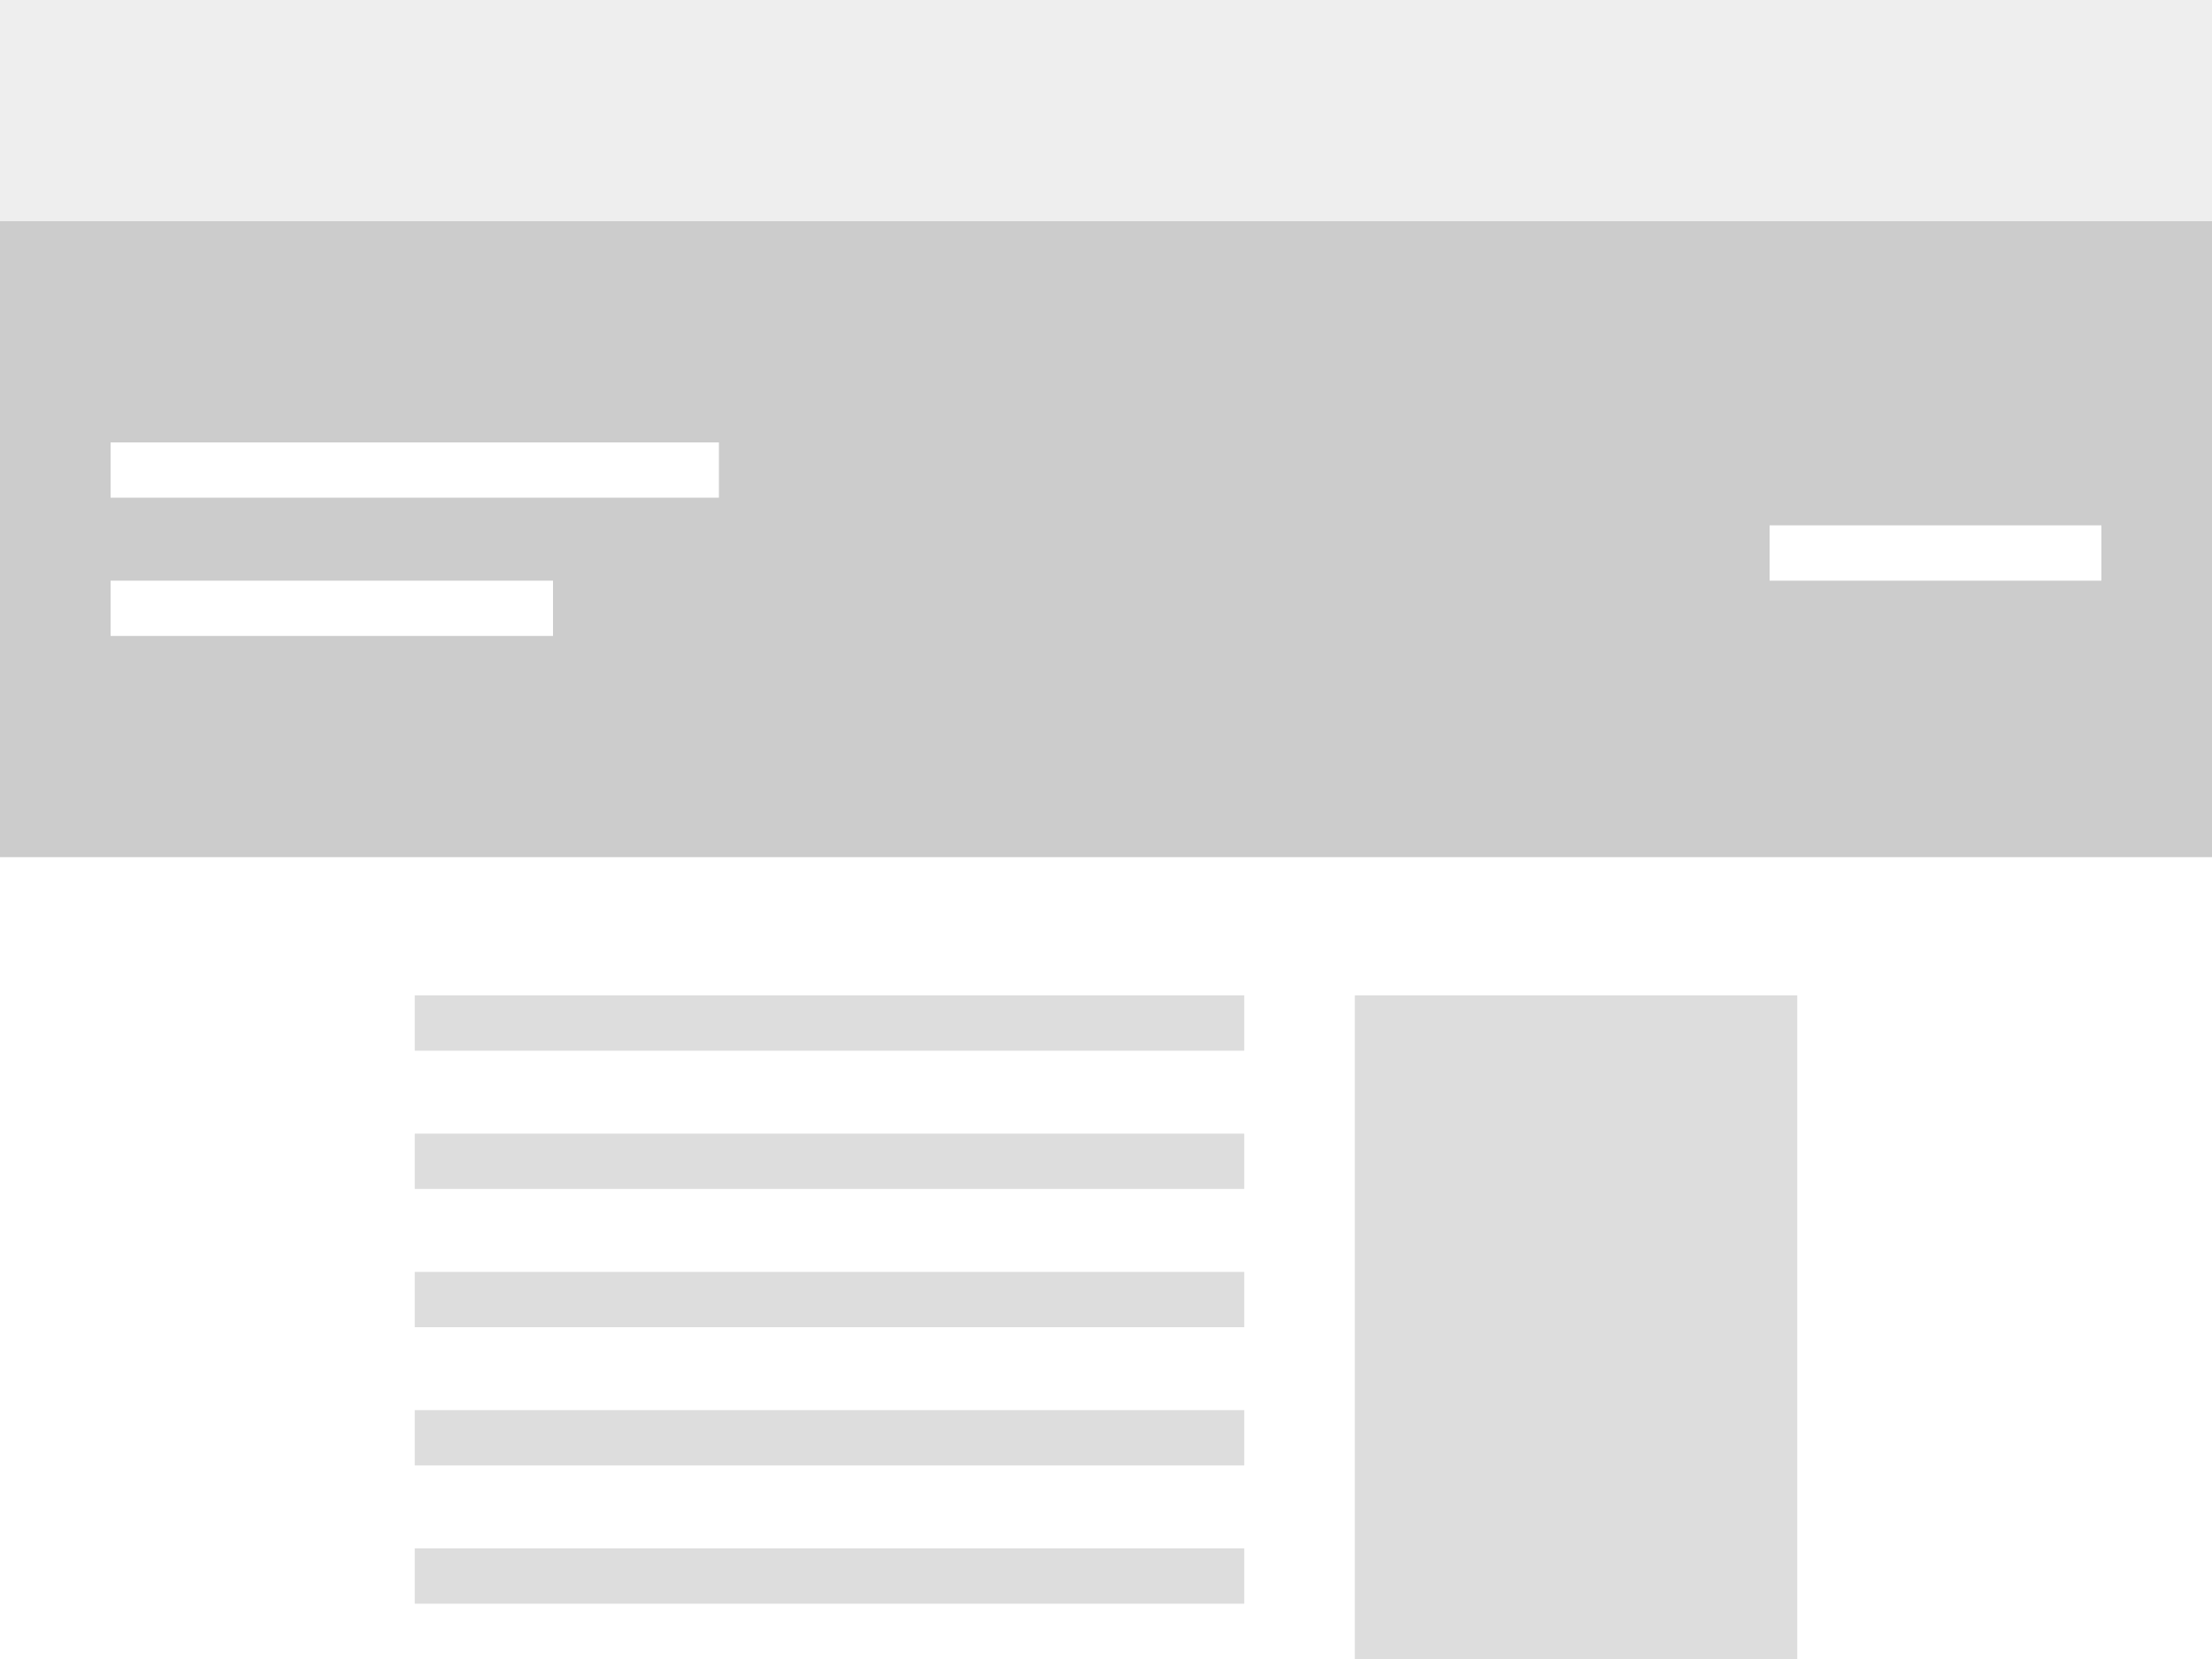
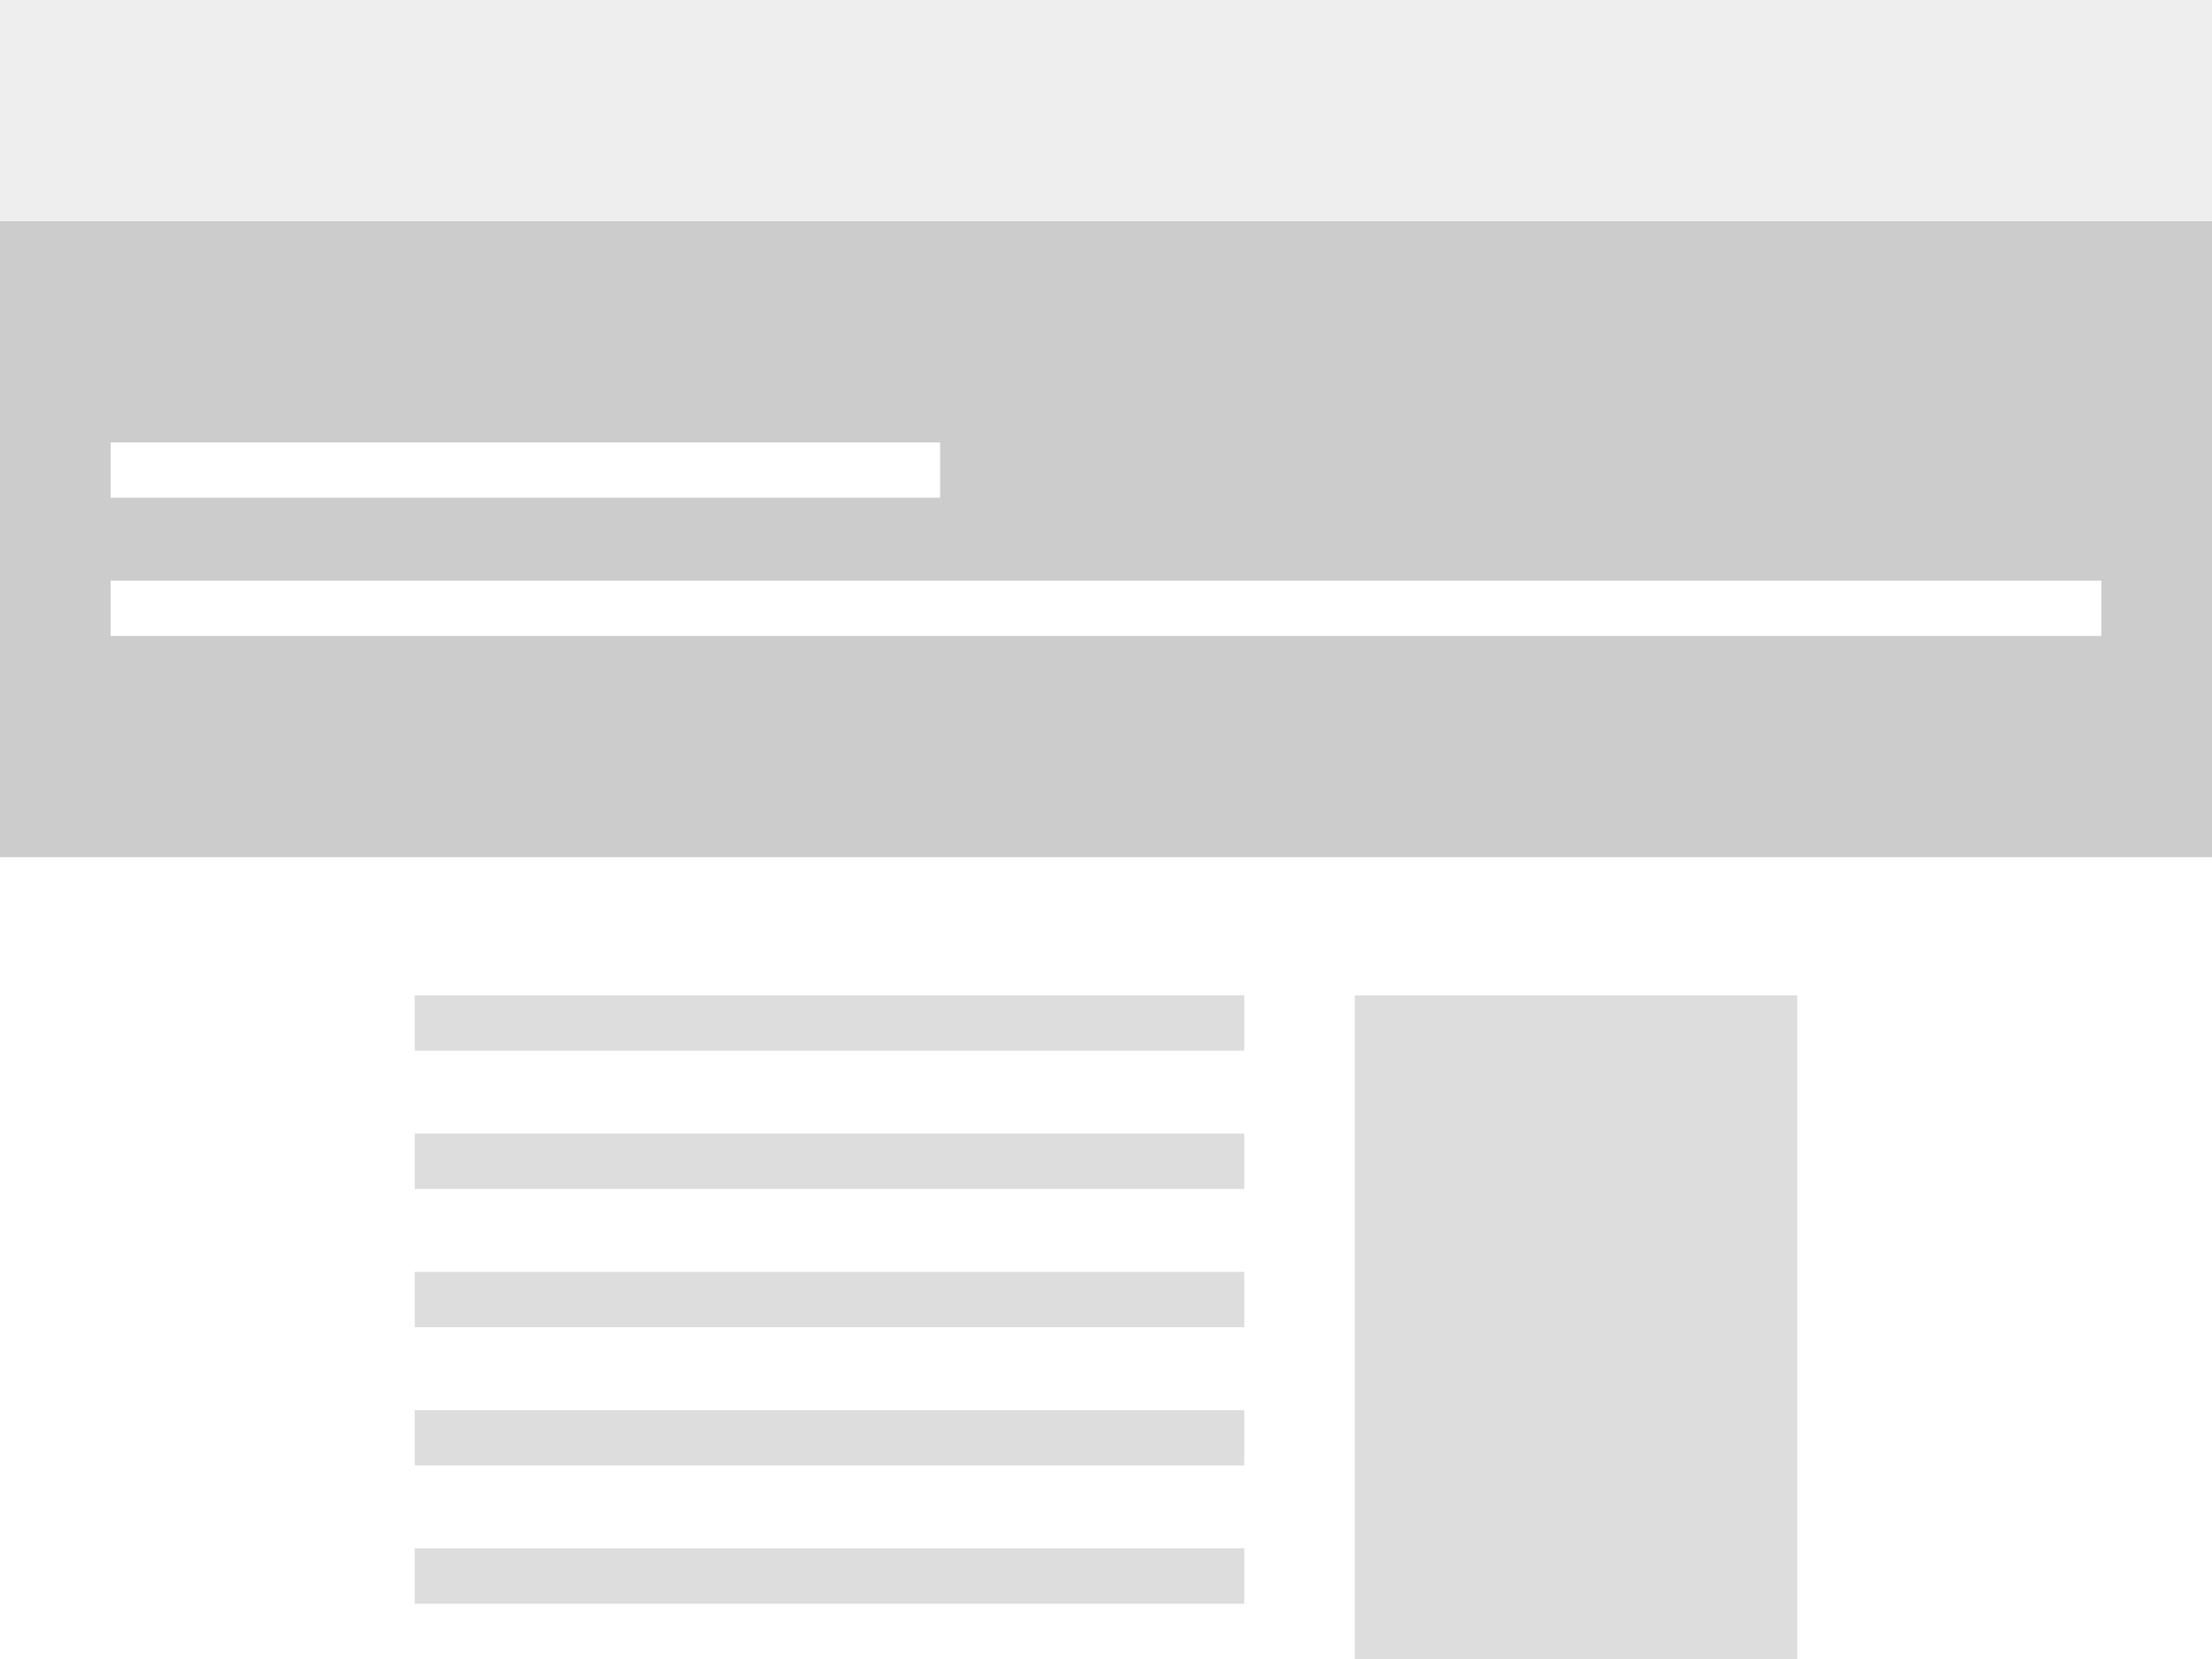
<svg xmlns="http://www.w3.org/2000/svg" viewBox="0 0 80 60">
  <rect width="80" height="60" fill="#fff" />
  <rect width="80" height="8" fill="#eee" />
  <rect y="8" width="80" height="23" fill="#ccc" />
-   <rect x="4" y="16" width="22" height="2" fill="#fff" />
-   <rect x="4" y="21" width="16" height="2" fill="#fff" />
-   <rect x="64" y="19" width="12" height="2" fill="#fff" />
+   <rect x="4" y="16" width="30" height="2" fill="#fff" />
+   <rect x="4" y="21" width="72" height="2" fill="#fff" />
  <rect x="15" y="36" width="30" height="2" fill="#ddd" />
  <rect x="15" y="41" width="30" height="2" fill="#ddd" />
  <rect x="15" y="46" width="30" height="2" fill="#ddd" />
  <rect x="15" y="51" width="30" height="2" fill="#ddd" />
  <rect x="15" y="56" width="30" height="2" fill="#ddd" />
  <rect x="49" y="36" width="16" height="24" fill="#ddd" />
</svg>
